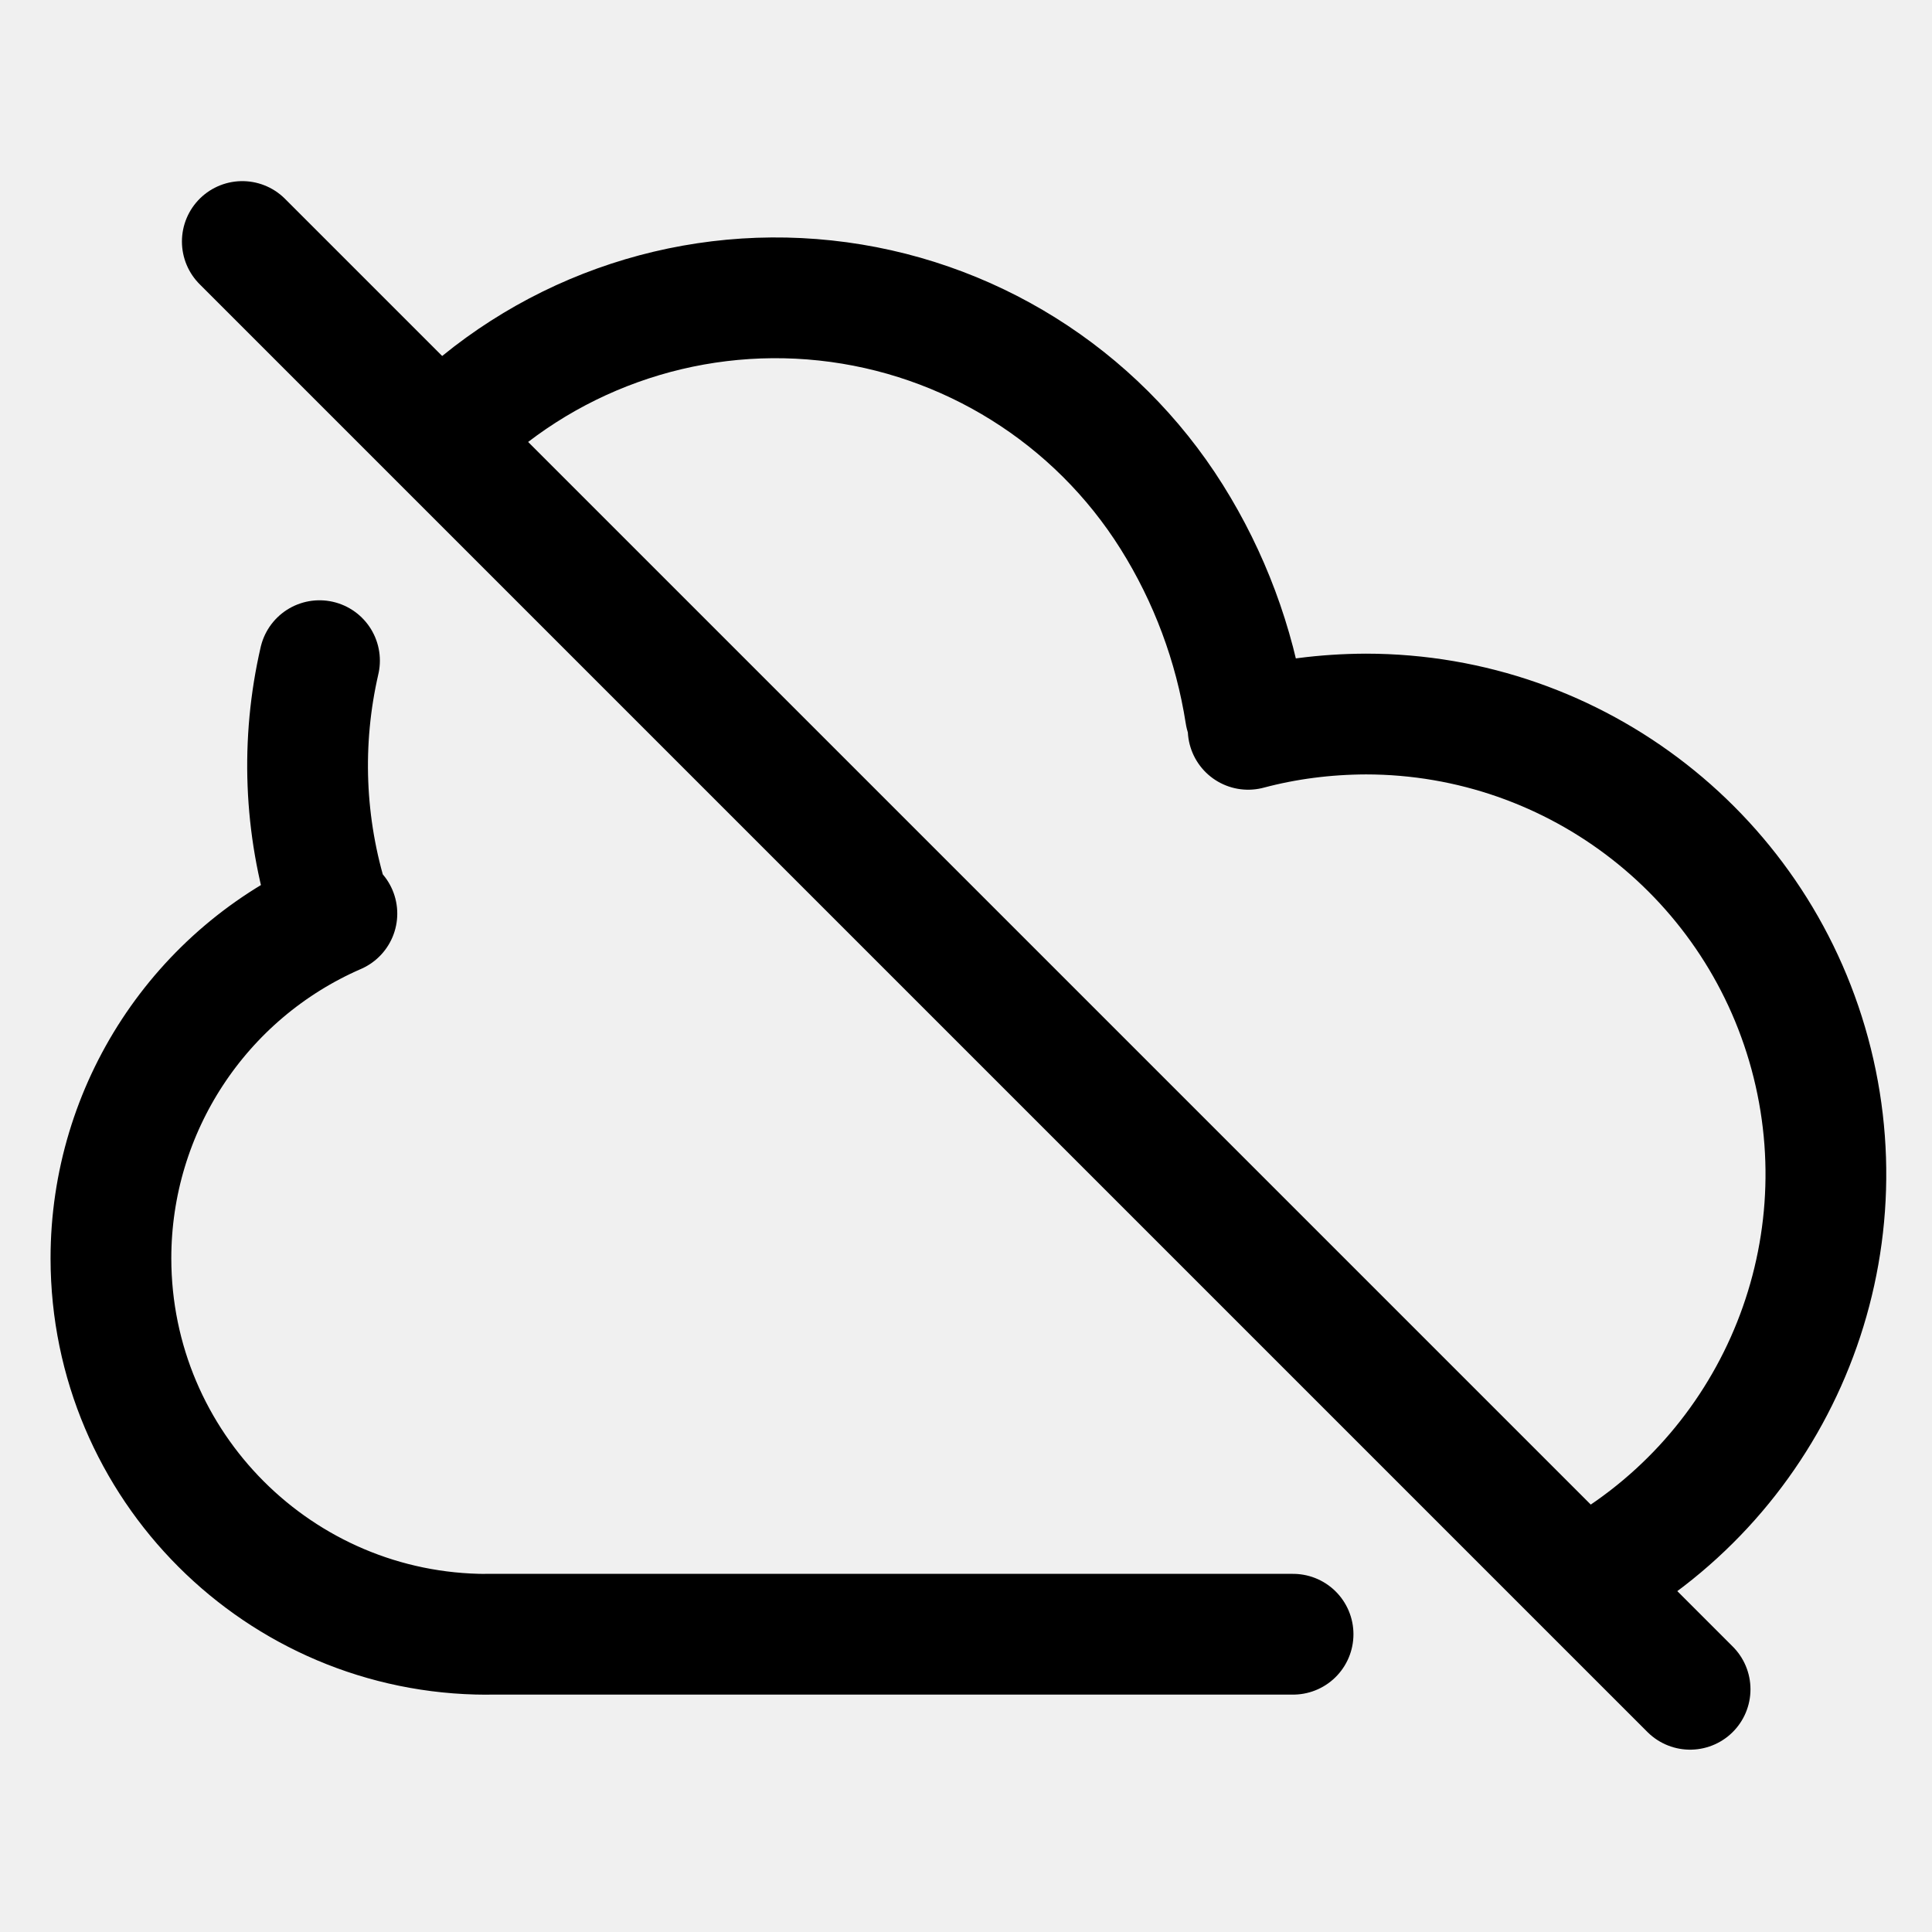
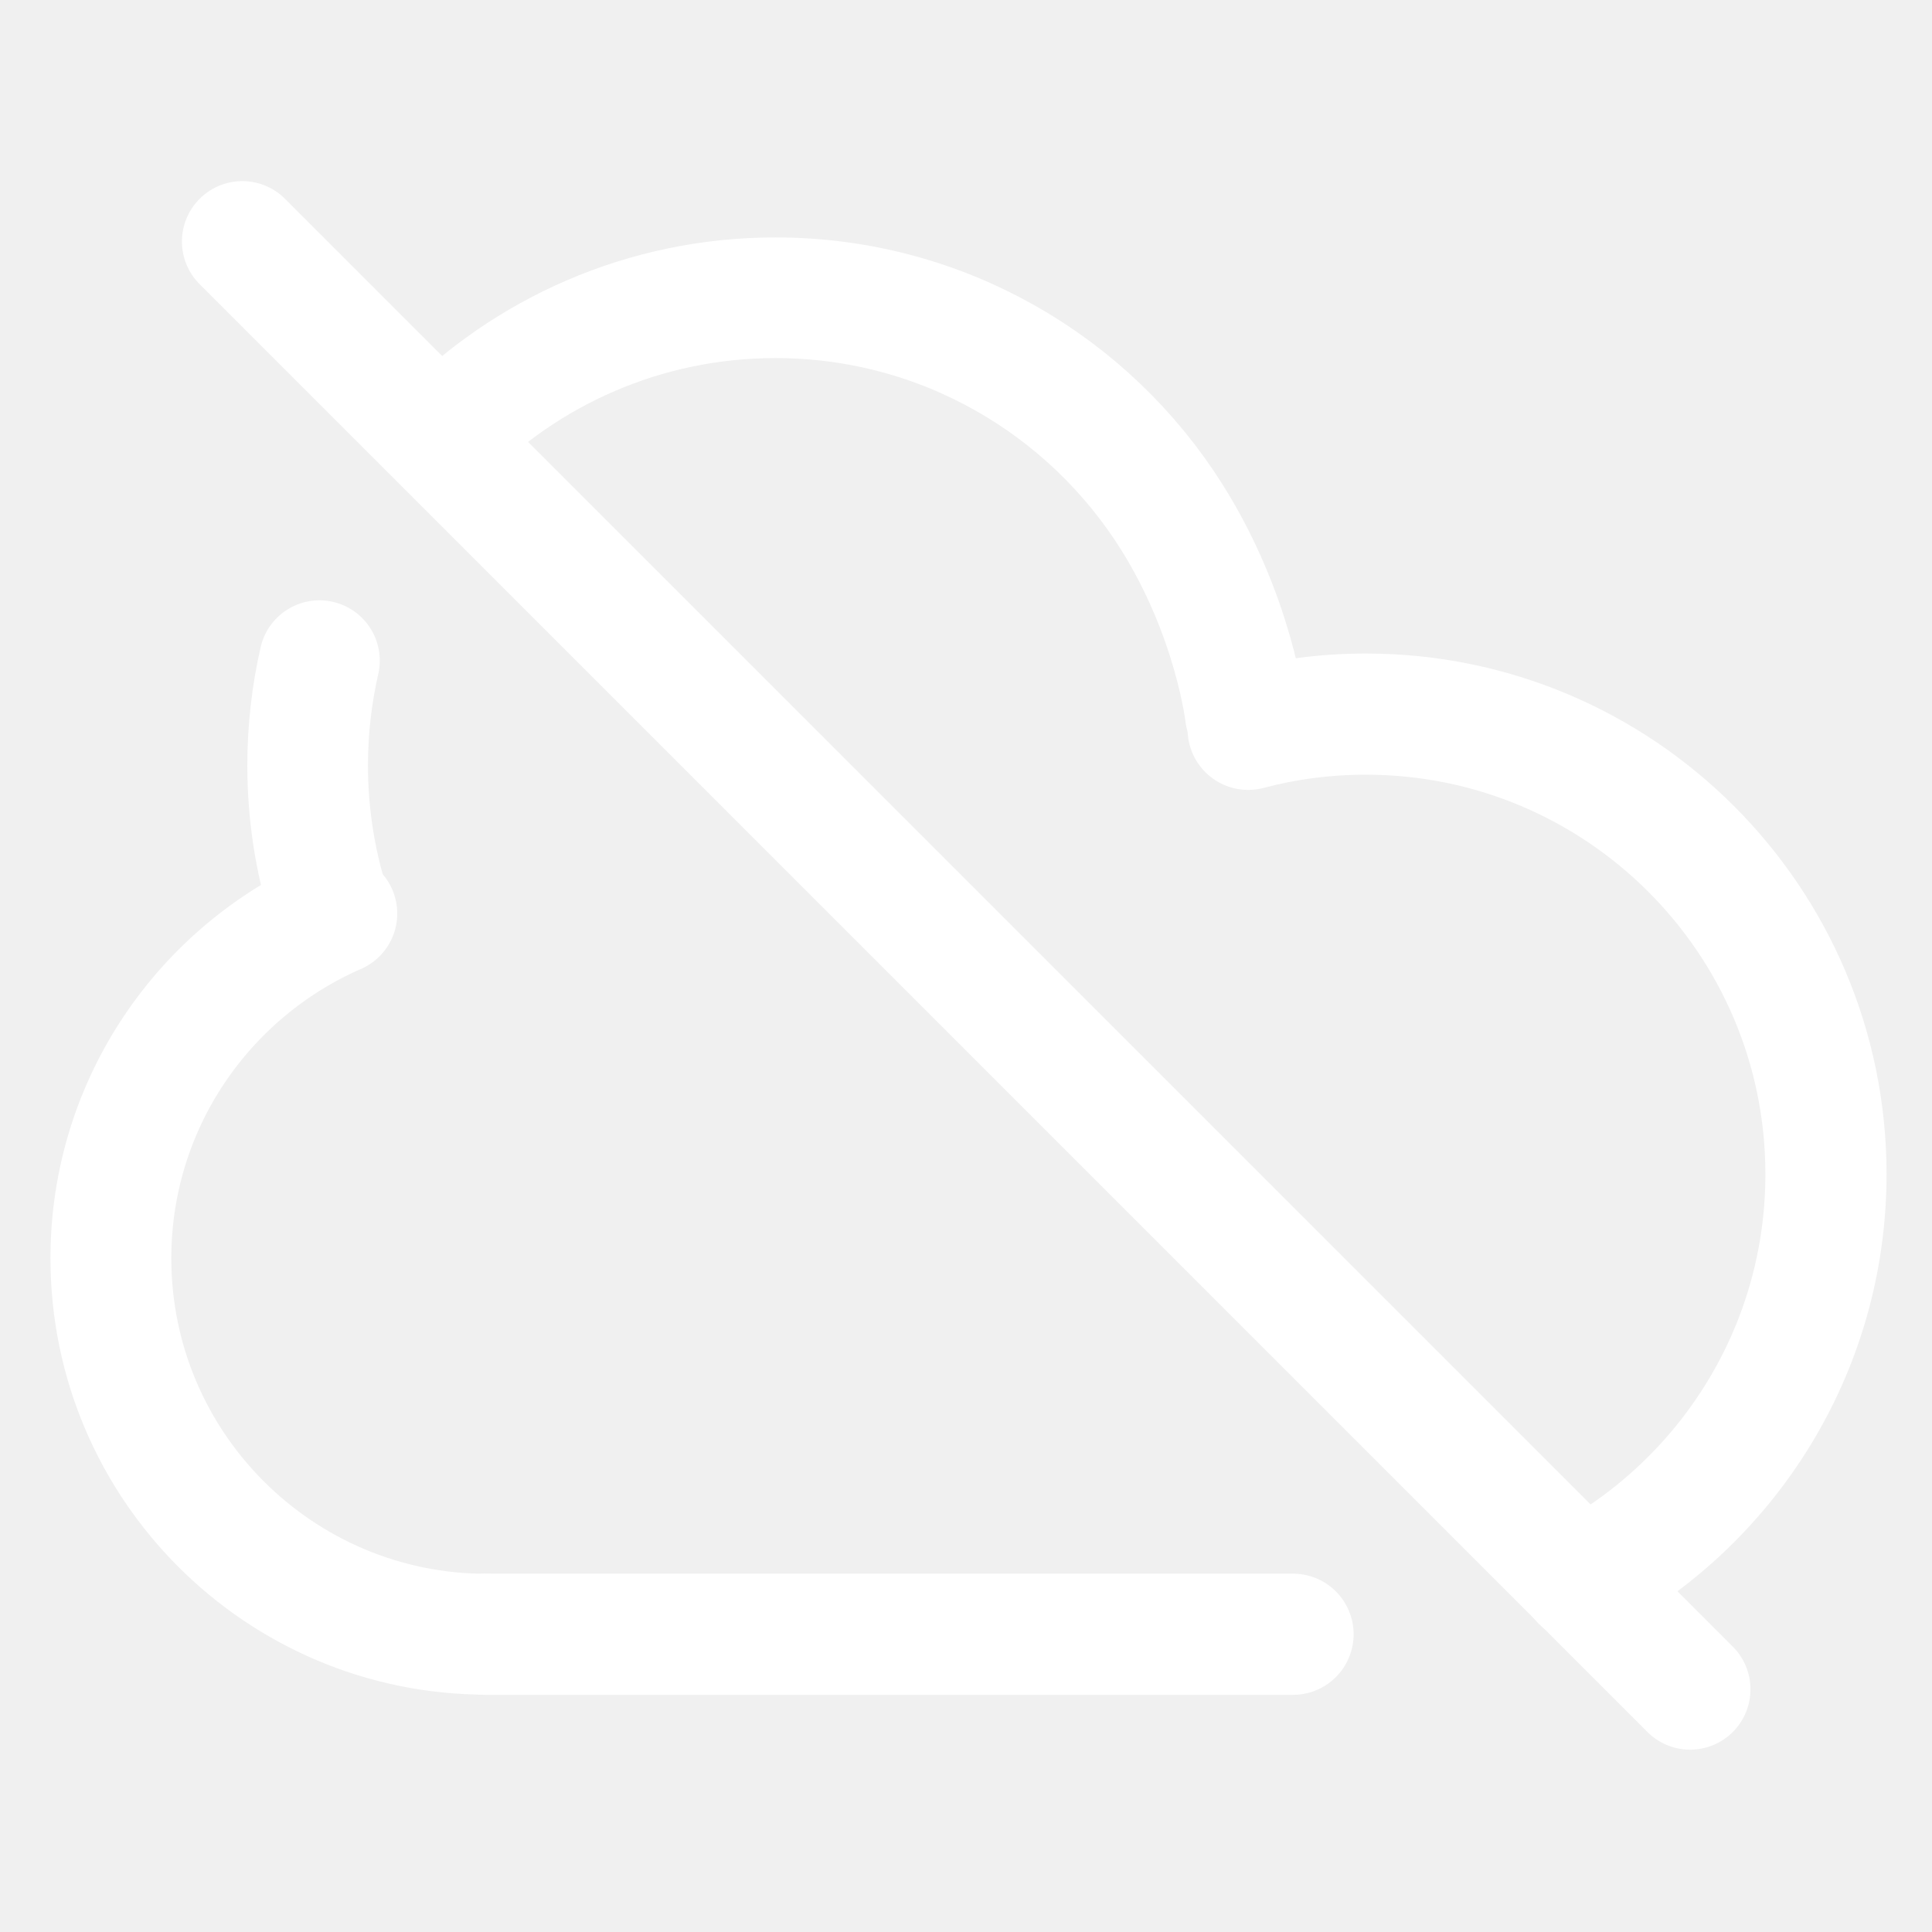
- <svg fill="none" stroke="currentColor" stroke-linecap="round" stroke-linejoin="round" stroke-width="1.5" viewBox="0 0 24 24">
-   <path d="M4.088 11.25a5.8 5.8 0 0 1-.119-3.043m1.51-2.758a5.81 5.81 0 0 1 9.077.973 6.5 6.5 0 0 1 .915 2.45m-9.423 11.43a4.674 4.674 0 0 1-4.67-4.67 4.67 4.67 0 0 1 2.807-4.283m11.32-2.289q.703-.187 1.463-.19a5.716 5.716 0 0 1 2.677 10.765m-3.582.666H6.03M3.01 3l17.985 17.985" />
+ <svg xmlns="http://www.w3.org/2000/svg" width="100%" height="100%" viewBox="0 0 24 24" version="1.1" xml:space="preserve" style="fill-rule:evenodd;clip-rule:evenodd;stroke-linecap:round;stroke-linejoin:round;stroke-miterlimit:1.5;">
+   <g transform="matrix(1,0,0,1,0,1.017344)">
+     <g transform="matrix(1.05547,0,0,1.05547,-2.92069,-1.97532)">
+       <path d="M6.64,11.566C6.477,11.046 6.388,10.492 6.388,9.918C6.388,9.493 6.436,9.08 6.527,8.683" style="fill:none;stroke:white;stroke-width:1.42px;" />
+     </g>
+     <g transform="matrix(1.05547,0,0,1.05547,-2.92069,-1.97532)">
+       <path d="M7.958,6.07C8.958,5.047 10.353,4.412 11.894,4.412C13.858,4.412 15.584,5.443 16.558,6.992C17.293,8.16 17.424,9.313 17.424,9.313" style="fill:none;stroke:white;stroke-width:1.42px;" />
+     </g>
+     <g transform="matrix(0.848193,0,0,0.848193,-4.04082,6.20137)">
+       <path d="M11.894,15.424C8.856,15.424 6.388,12.957 6.388,9.918C6.388,7.66 7.751,5.718 9.697,4.869" style="fill:none;stroke:white;stroke-width:1.77px;" />
+     </g>
+     <g transform="matrix(1.03798,0,0,1.03798,4.62198,3.27406)">
+       <path d="M10.485,4.594C10.935,4.475 11.407,4.412 11.894,4.412C14.933,4.412 17.4,6.879 17.4,9.918C17.4,12.025 16.214,13.858 14.473,14.783" style="fill:none;stroke:white;stroke-width:1.45px;" />
+     </g>
+     <g transform="matrix(1.03798,0,0,1.03798,4.62198,3.27406)">
+       <path d="M11.022,15.424L1.356,15.424" style="fill:none;stroke:white;stroke-width:1.45px;" />
+     </g>
+     <g transform="matrix(1,0,0,1,0,-1.017344)">
+       <path d="M3.01,3L20.995,20.985" style="fill:none;stroke:white;stroke-width:1.5px;" />
+     </g>
+   </g>
</svg>
